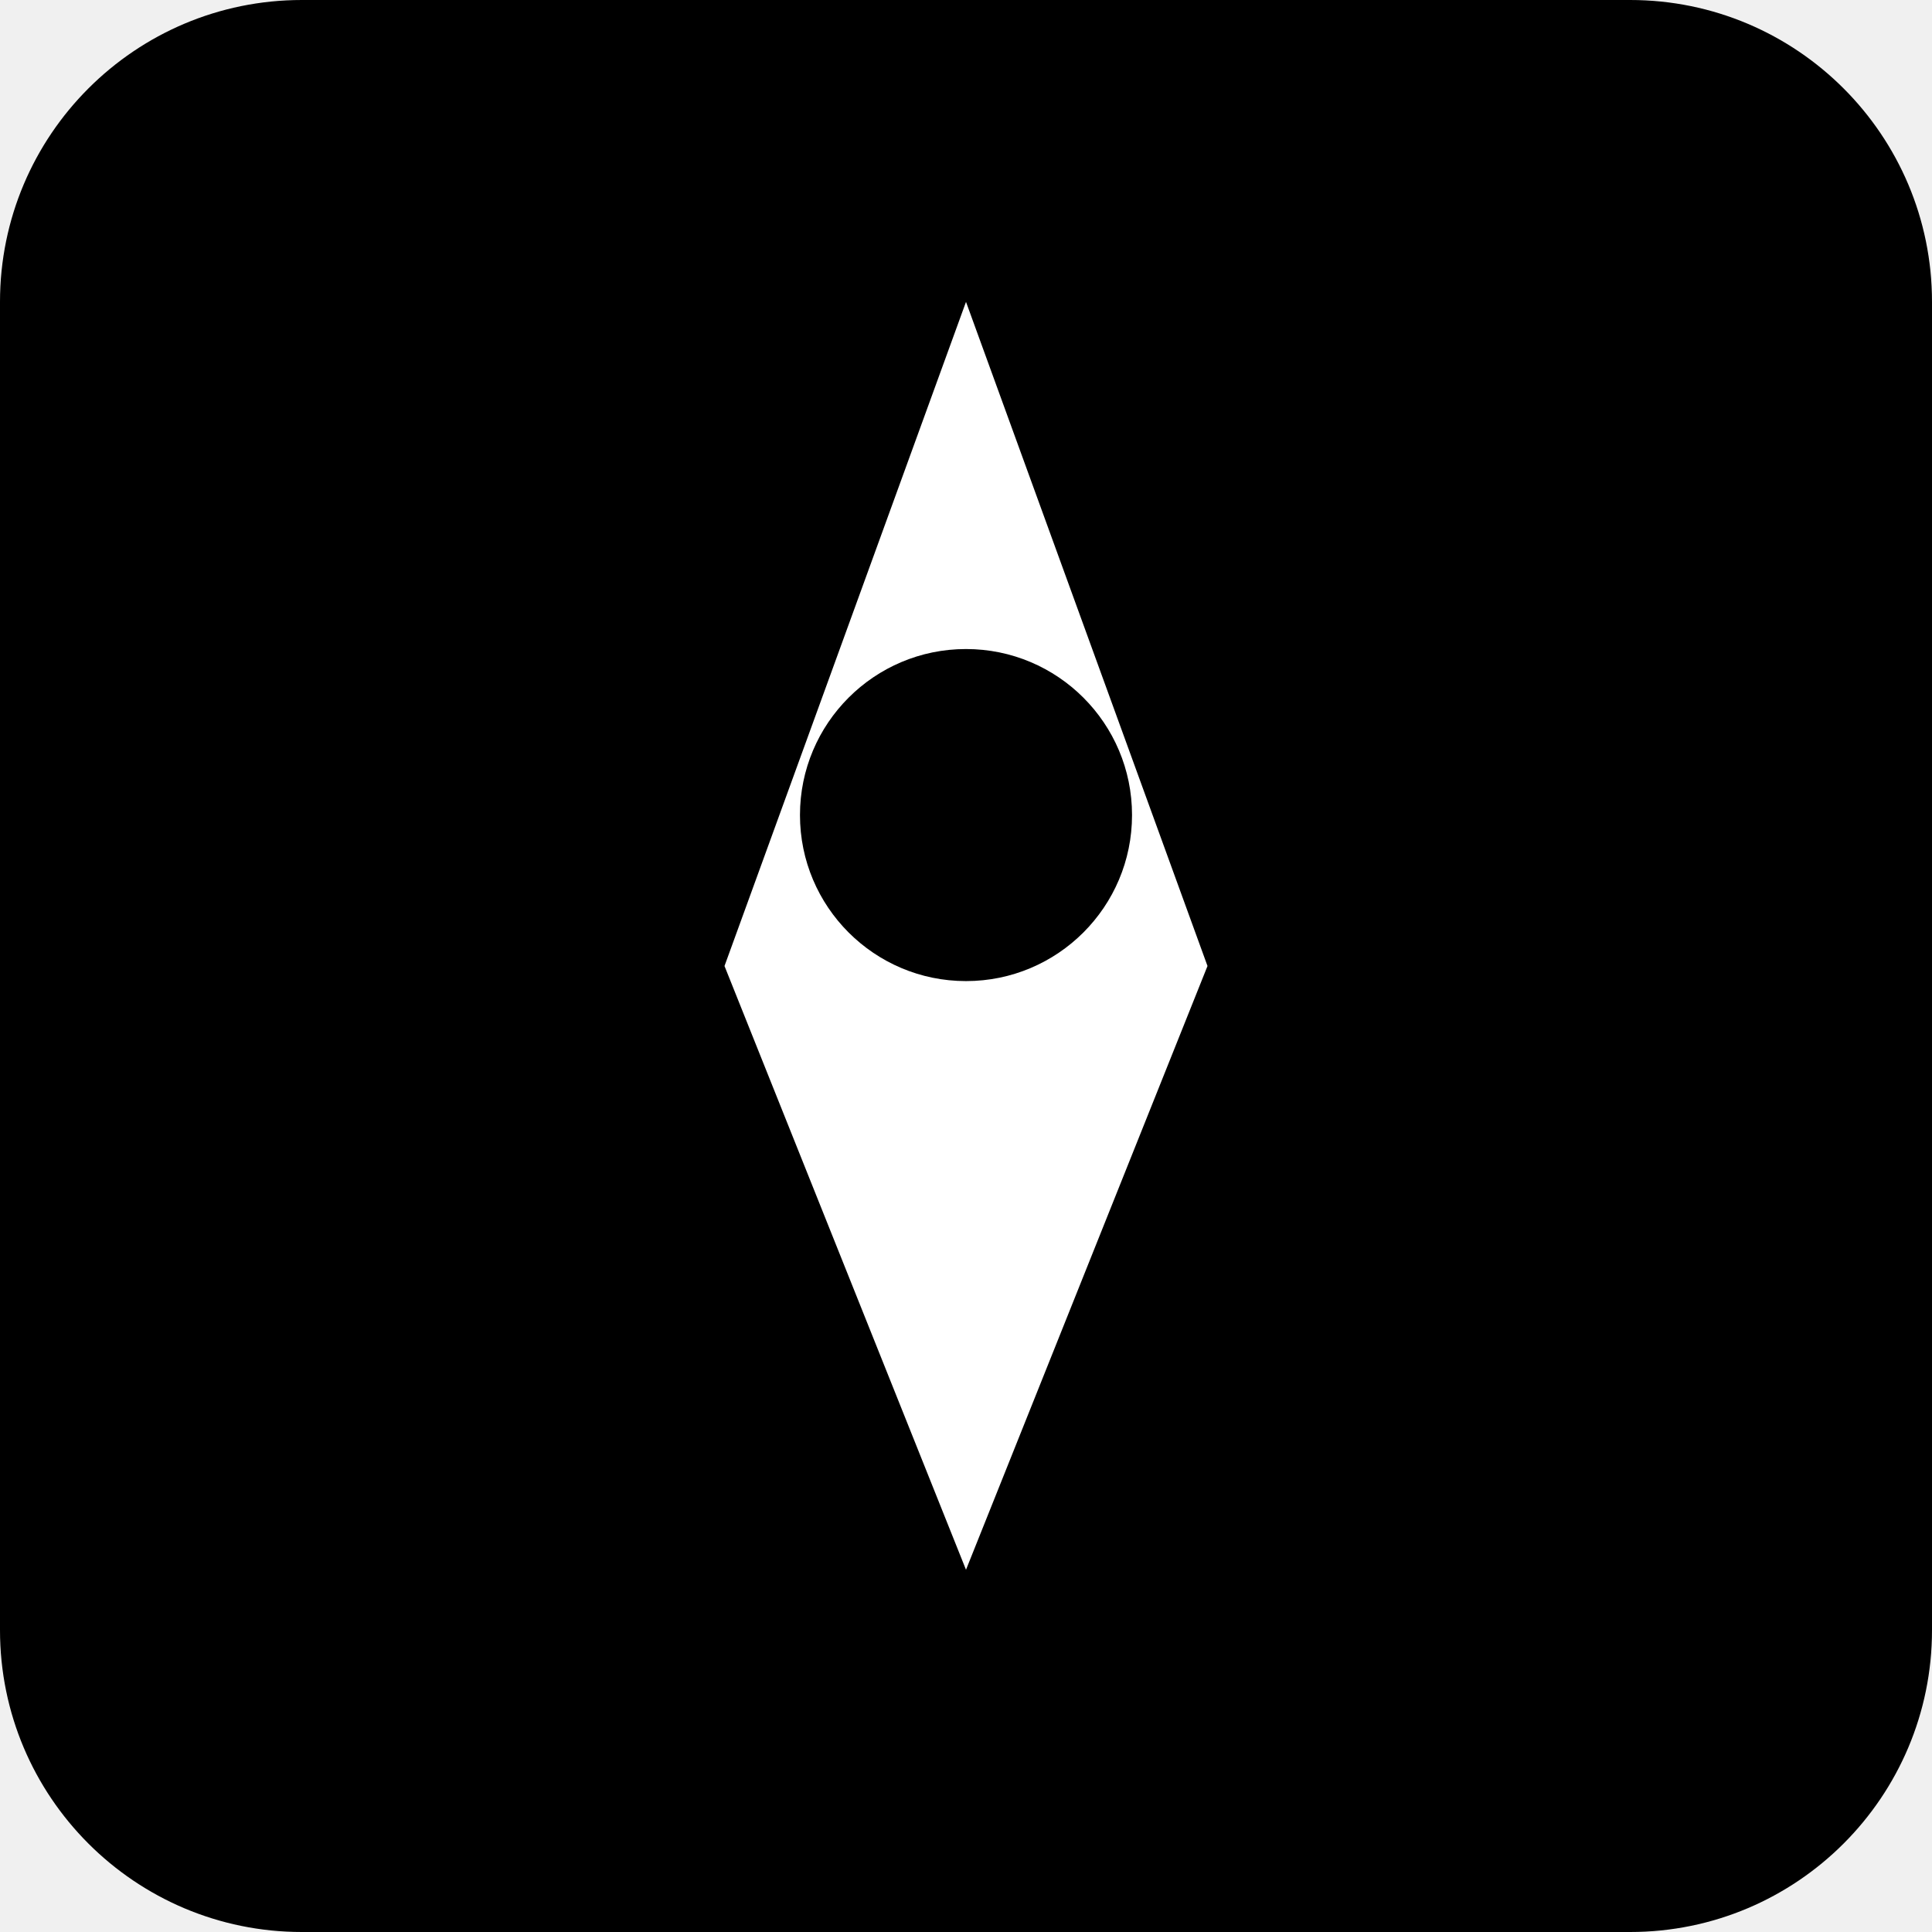
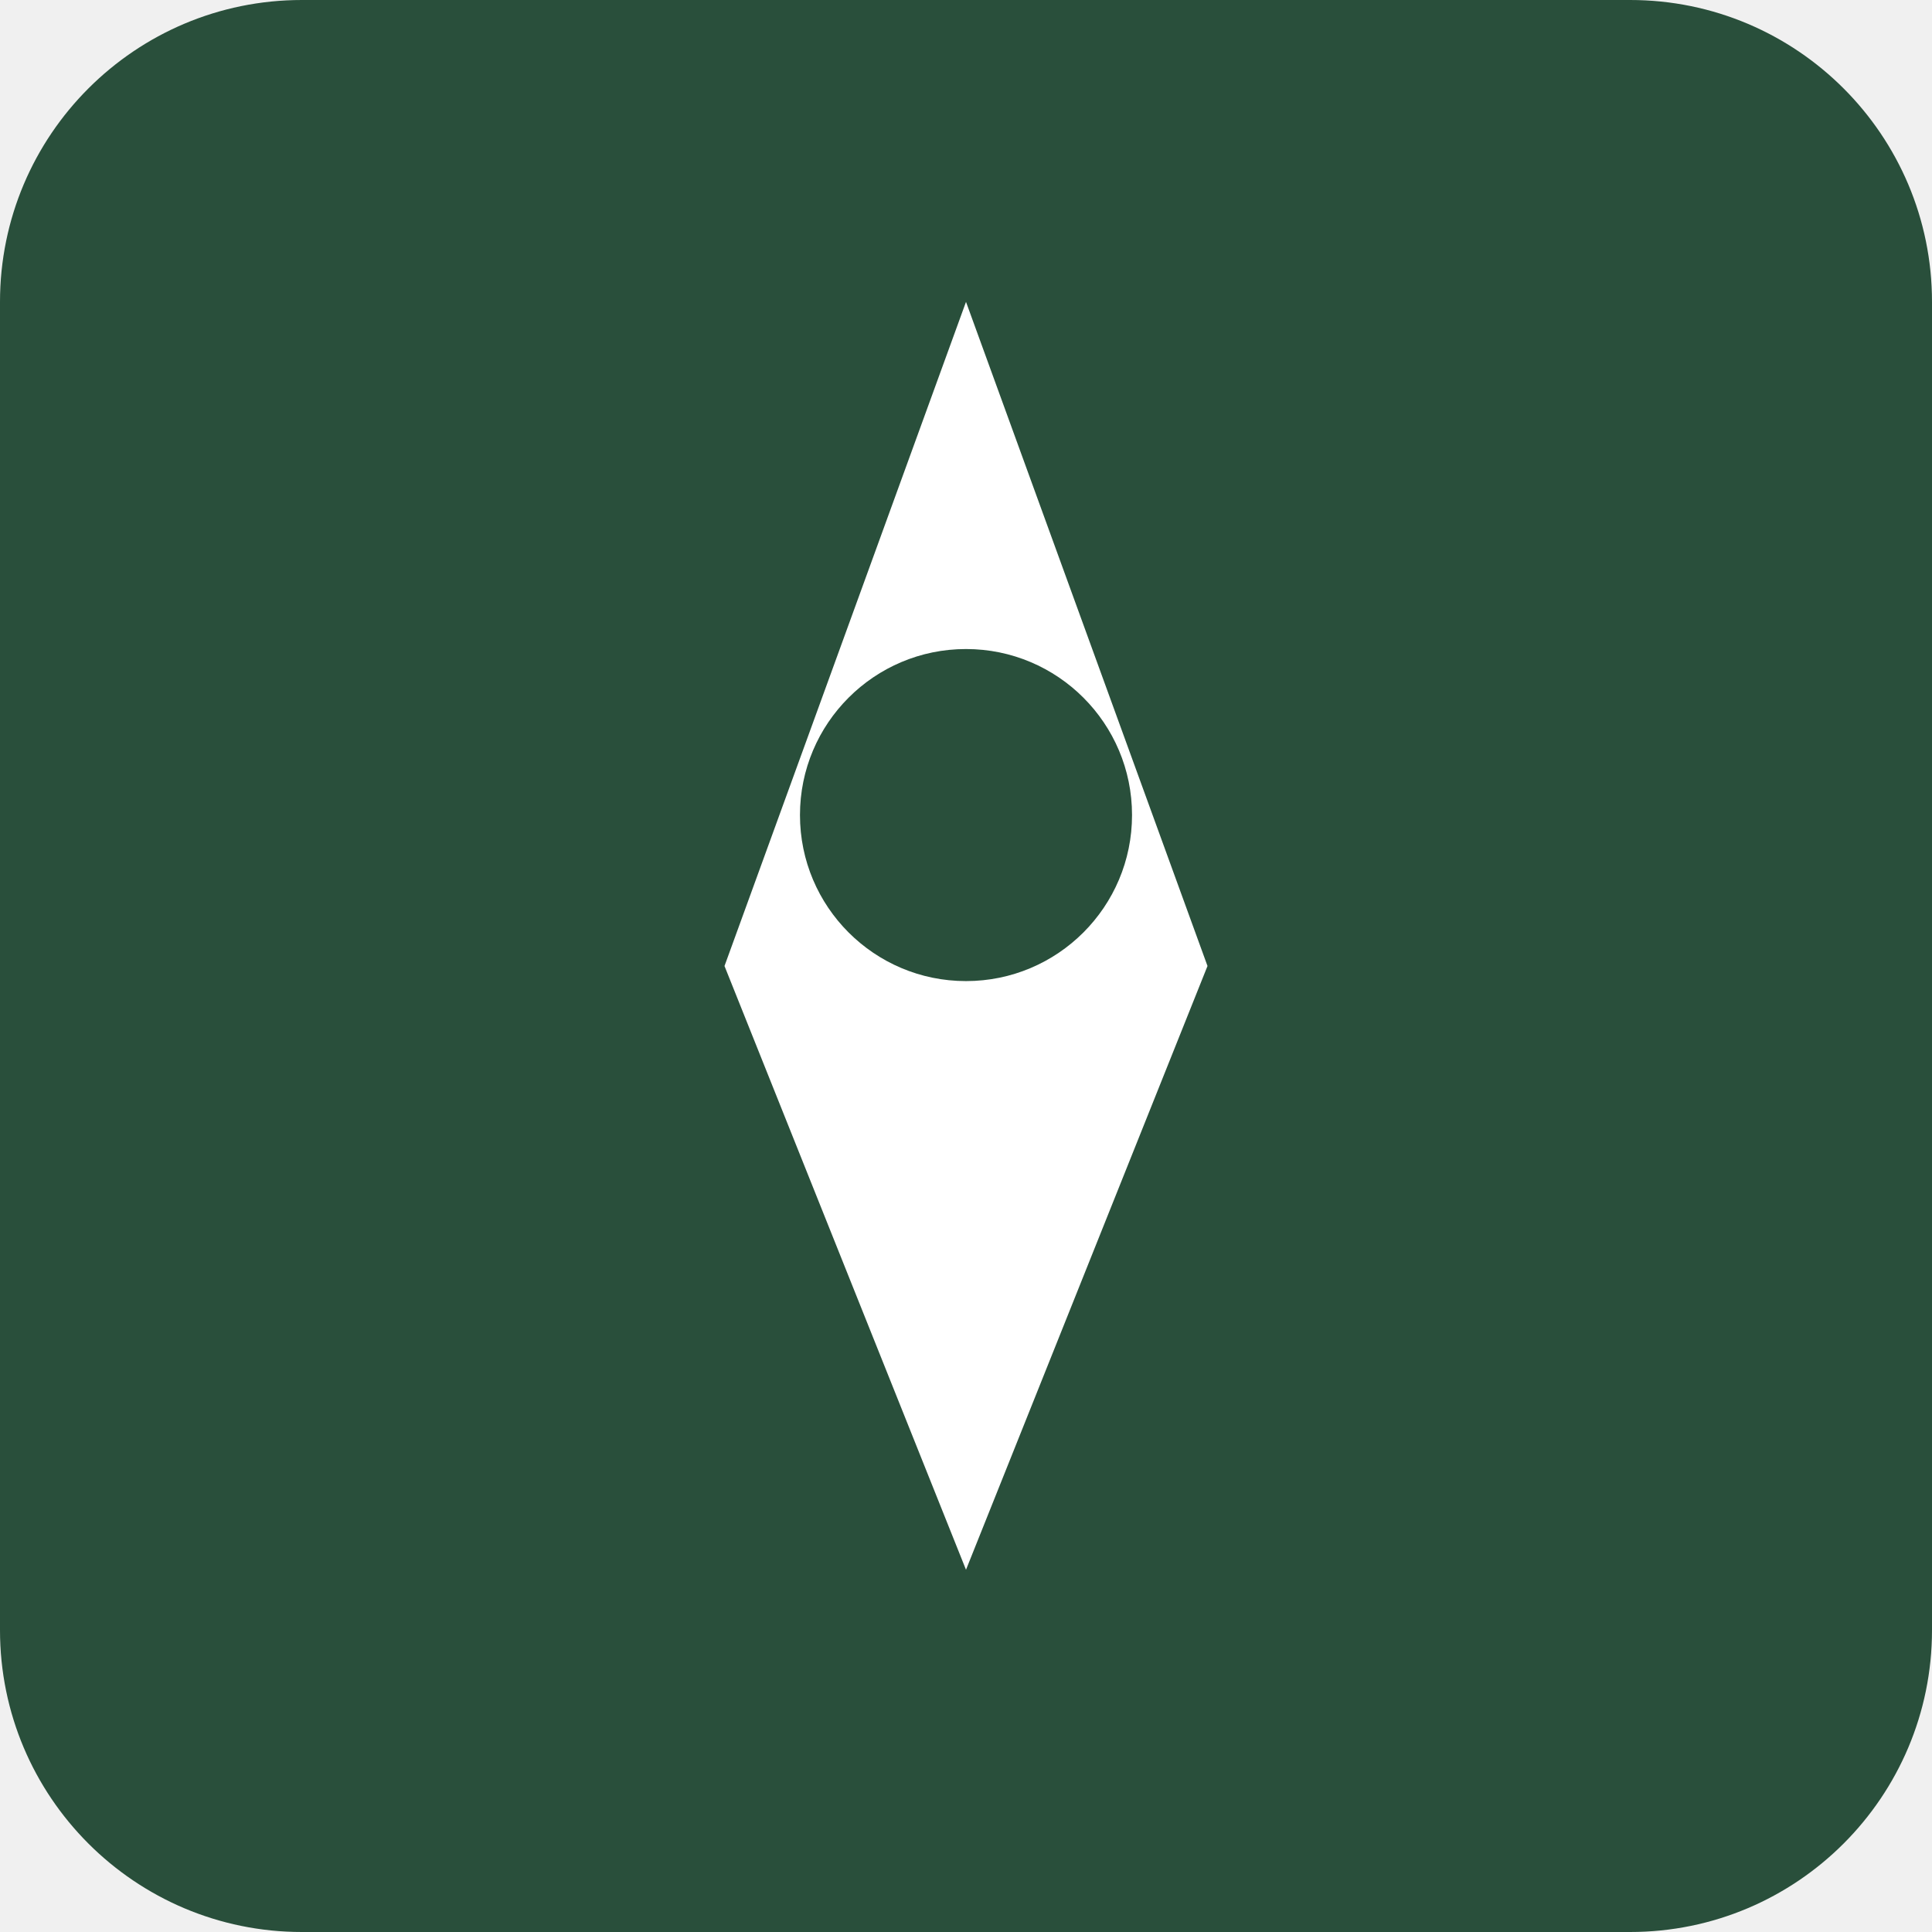
<svg xmlns="http://www.w3.org/2000/svg" width="512" height="512" viewBox="0 0 512 512">
-   <rect width="512" height="512" rx="80" fill="#000000" />
+   <rect width="512" height="512" rx="80" fill="#294f3b" />
  <path d="M256 80 L320 256 L256 416 L192 256 Z" fill="#ffffff" />
-   <circle cx="256" cy="216" r="44" fill="#000000" />
+   <circle cx="256" cy="216" r="44" fill="#294f3b" />
</svg>
